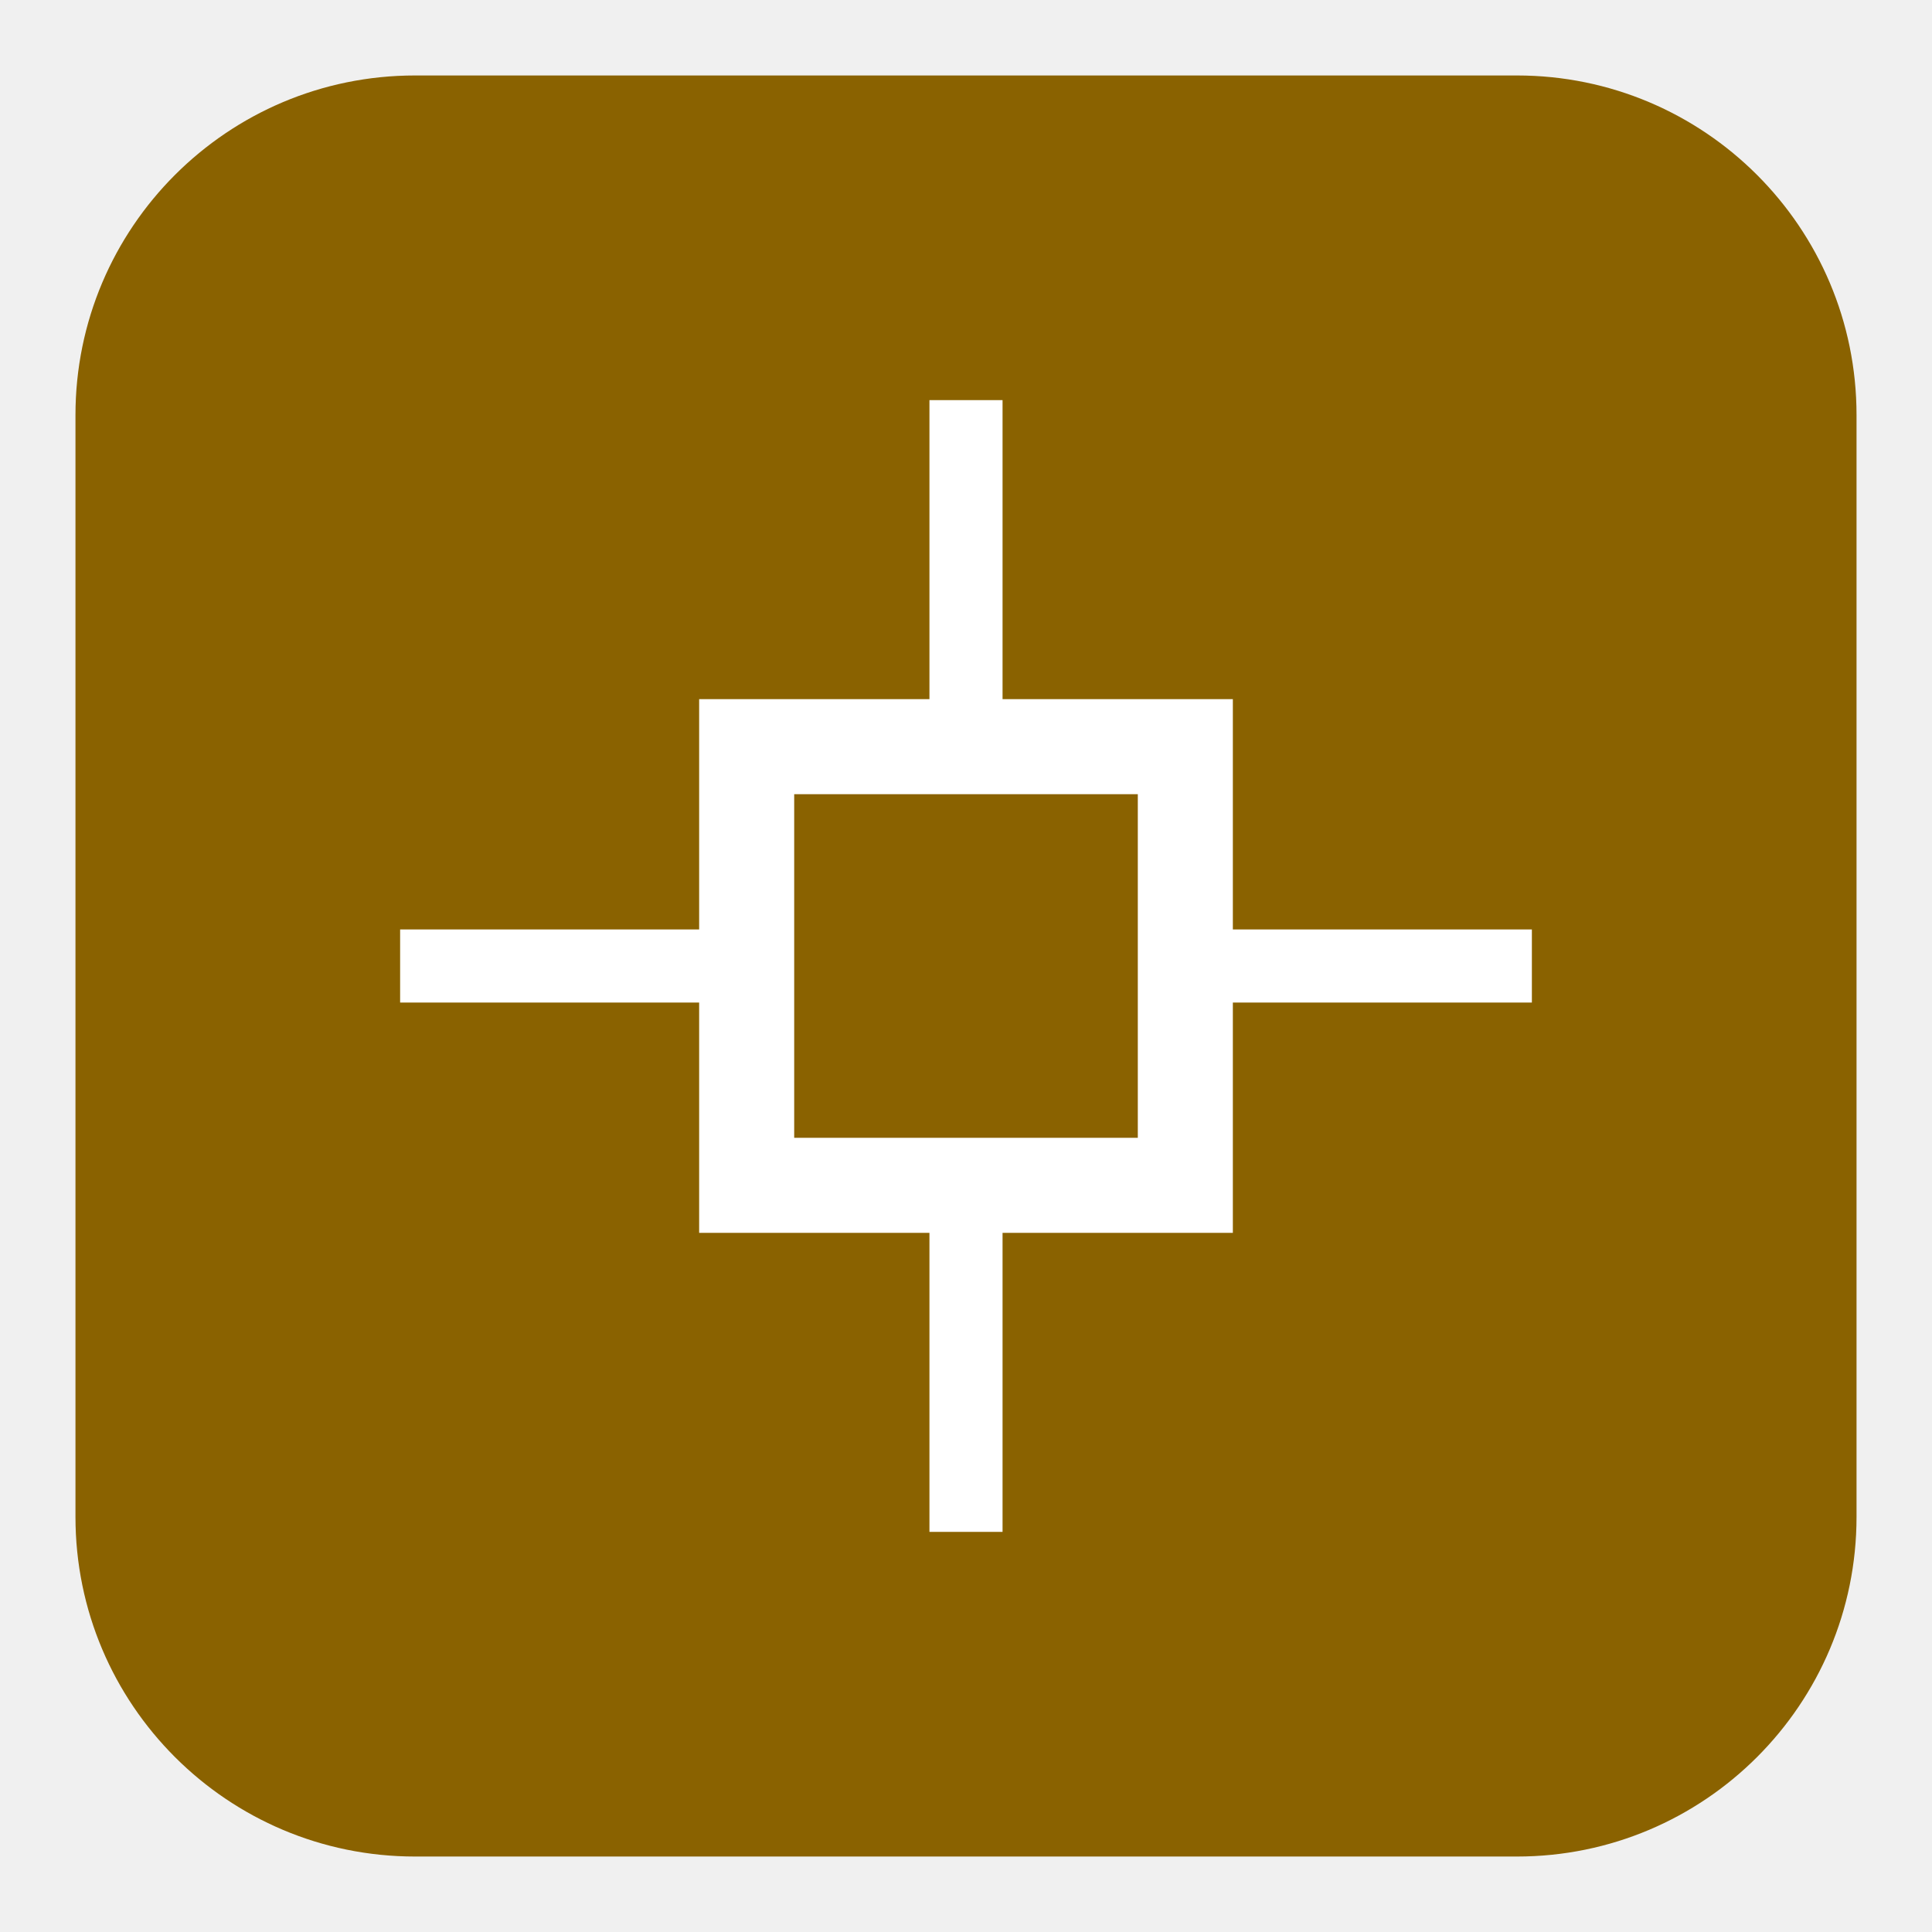
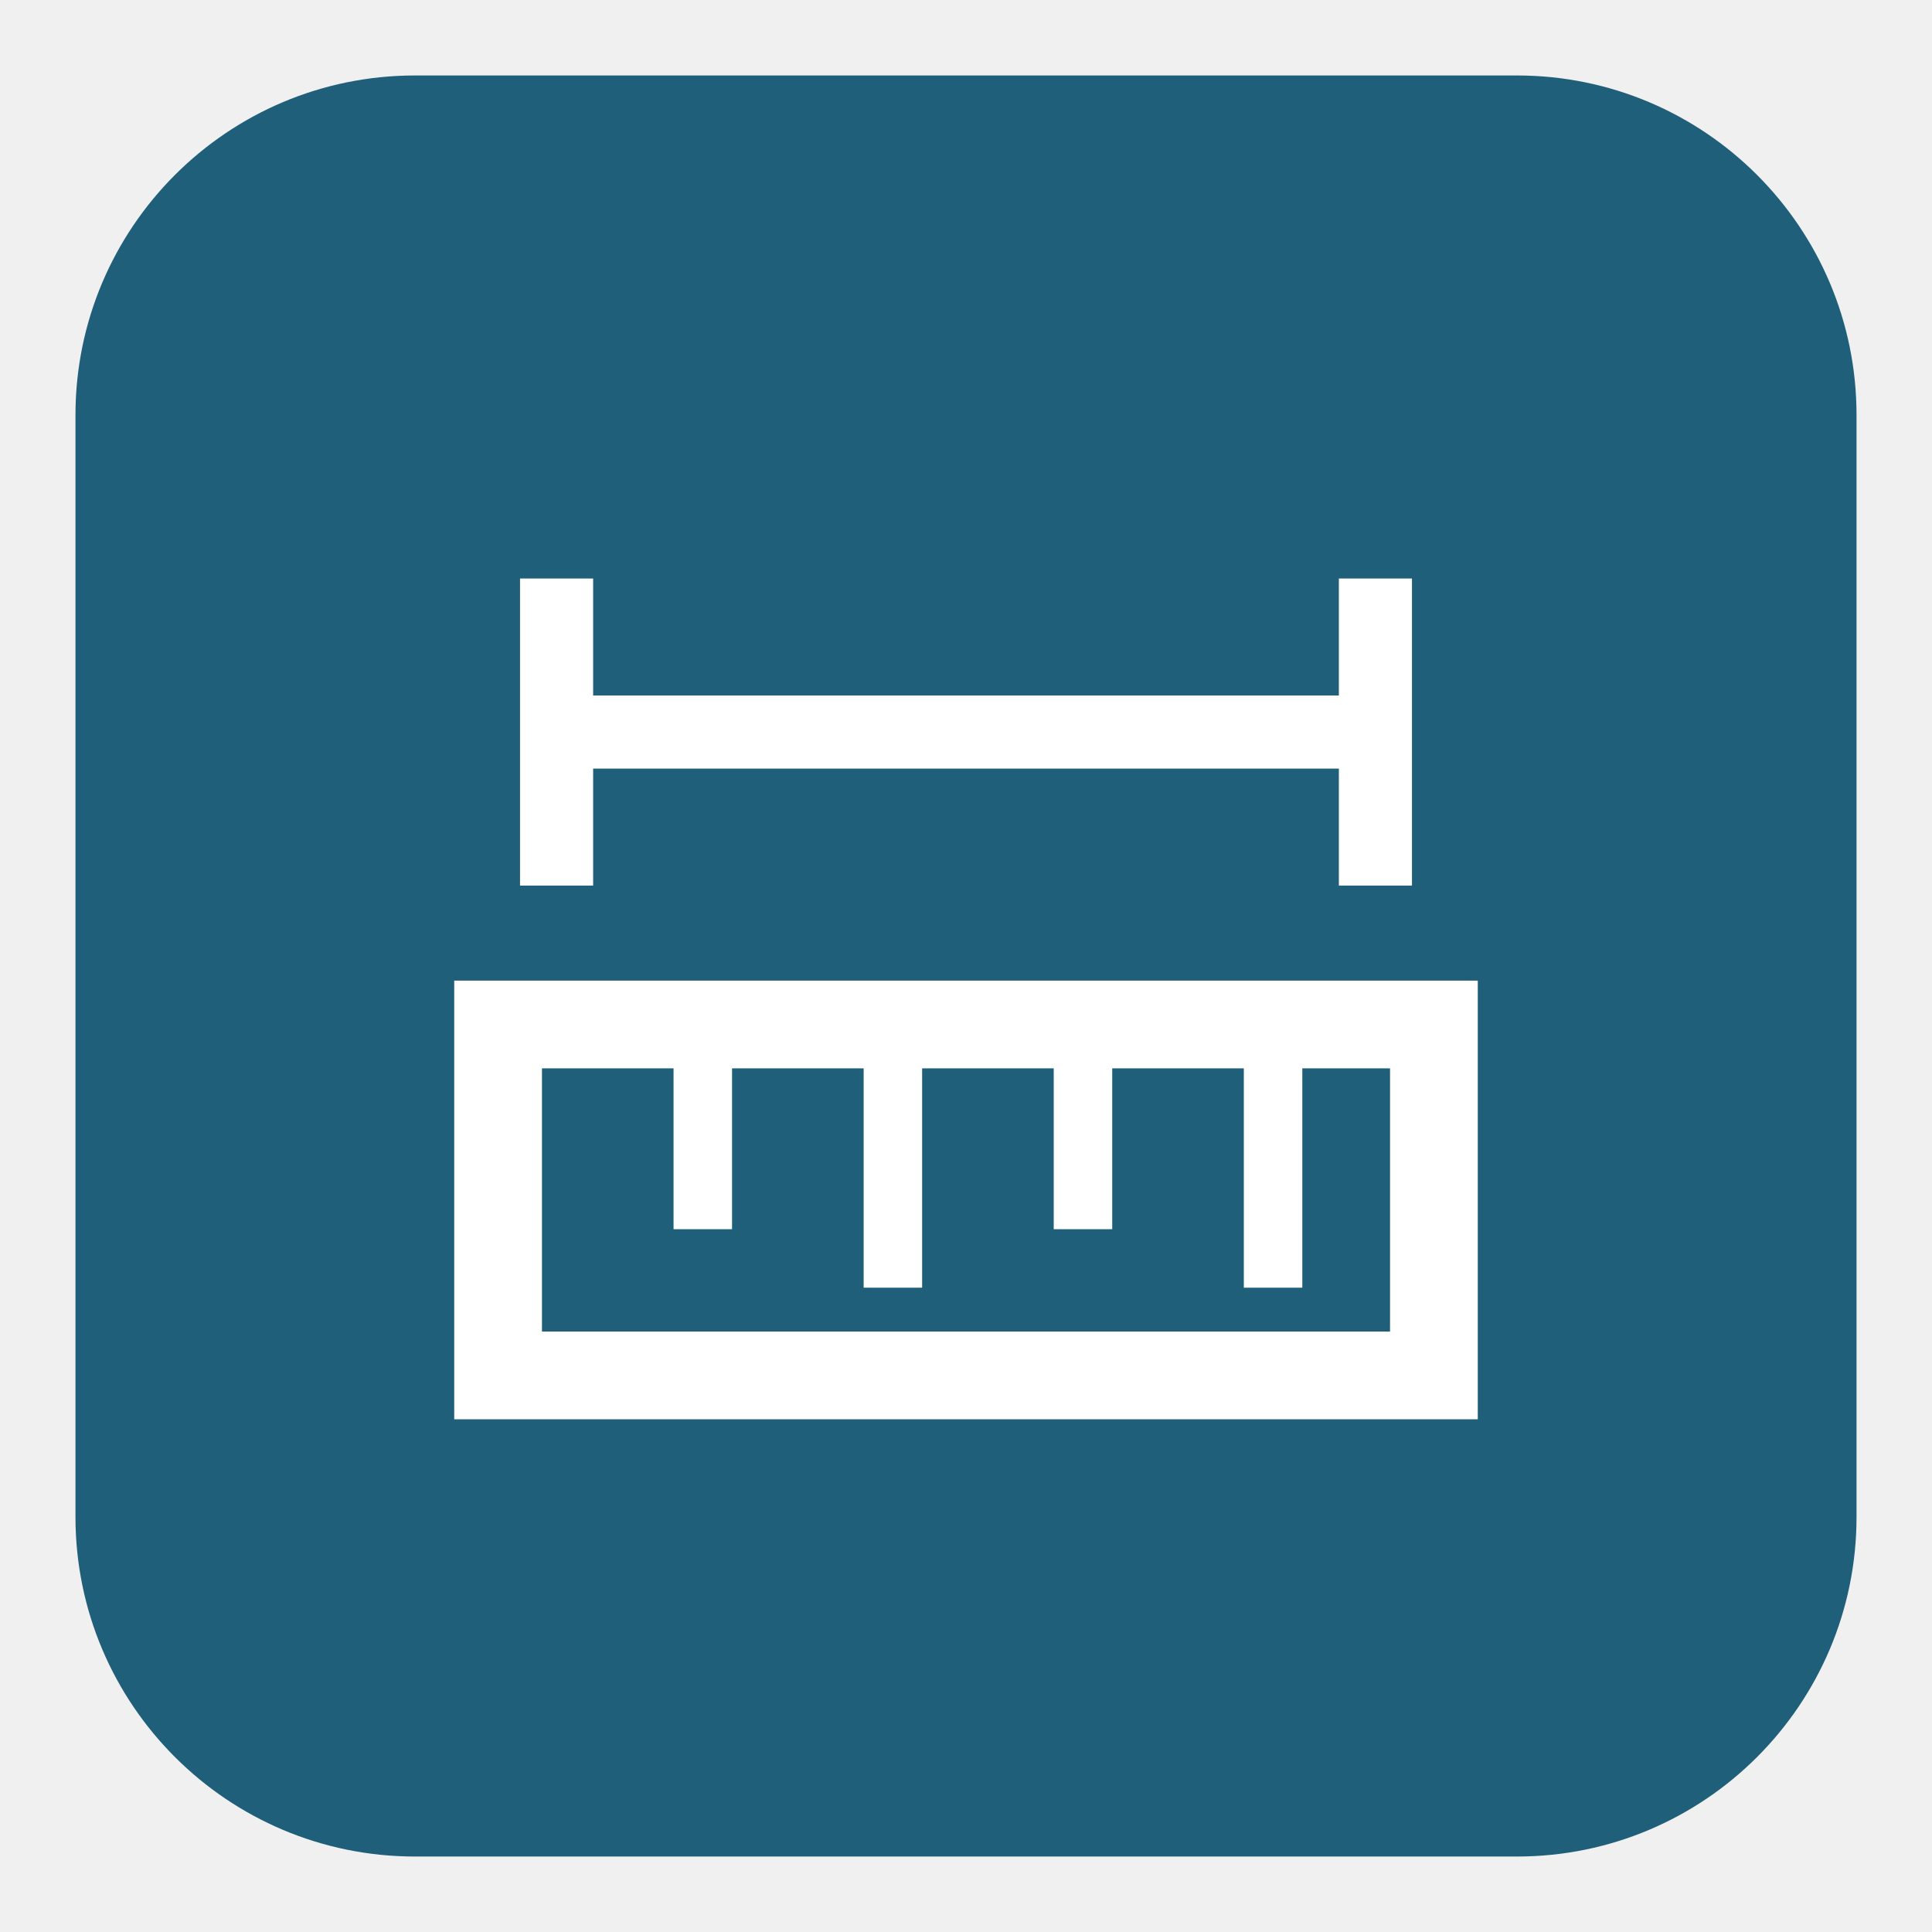
<svg xmlns="http://www.w3.org/2000/svg" width="1024" height="1024" viewBox="0 0 1024 1024">
-   <rect x="40" y="40" width="944" height="944" rx="180" fill="#8A6200" />
+   <rect x="40" y="40" width="944" height="944" rx="180" fill="#1F5F7A" />
  <g transform="translate(202 202) scale(15.5)" fill="none" stroke="#FFFFFF" stroke-linecap="square">
-     <path d="M20 1.9v10M20 28.1v10M1.9 20h10M28.1 20h10" stroke-width="2.5" />
-     <rect x="12.5" y="12.5" width="15" height="15" stroke-width="3.25" />
+     <path d="M6 8v8M34 8v8M6 12h28" stroke-width="2.5" />
+     <rect x="4" y="22" width="32" height="12" stroke-width="3" />
+     <path d="M11 23.5v4.5M17.5 23.5v6.5M24 23.5v4.5M30.5 23.5v6.5" stroke-width="2" />
  </g>
</svg>
